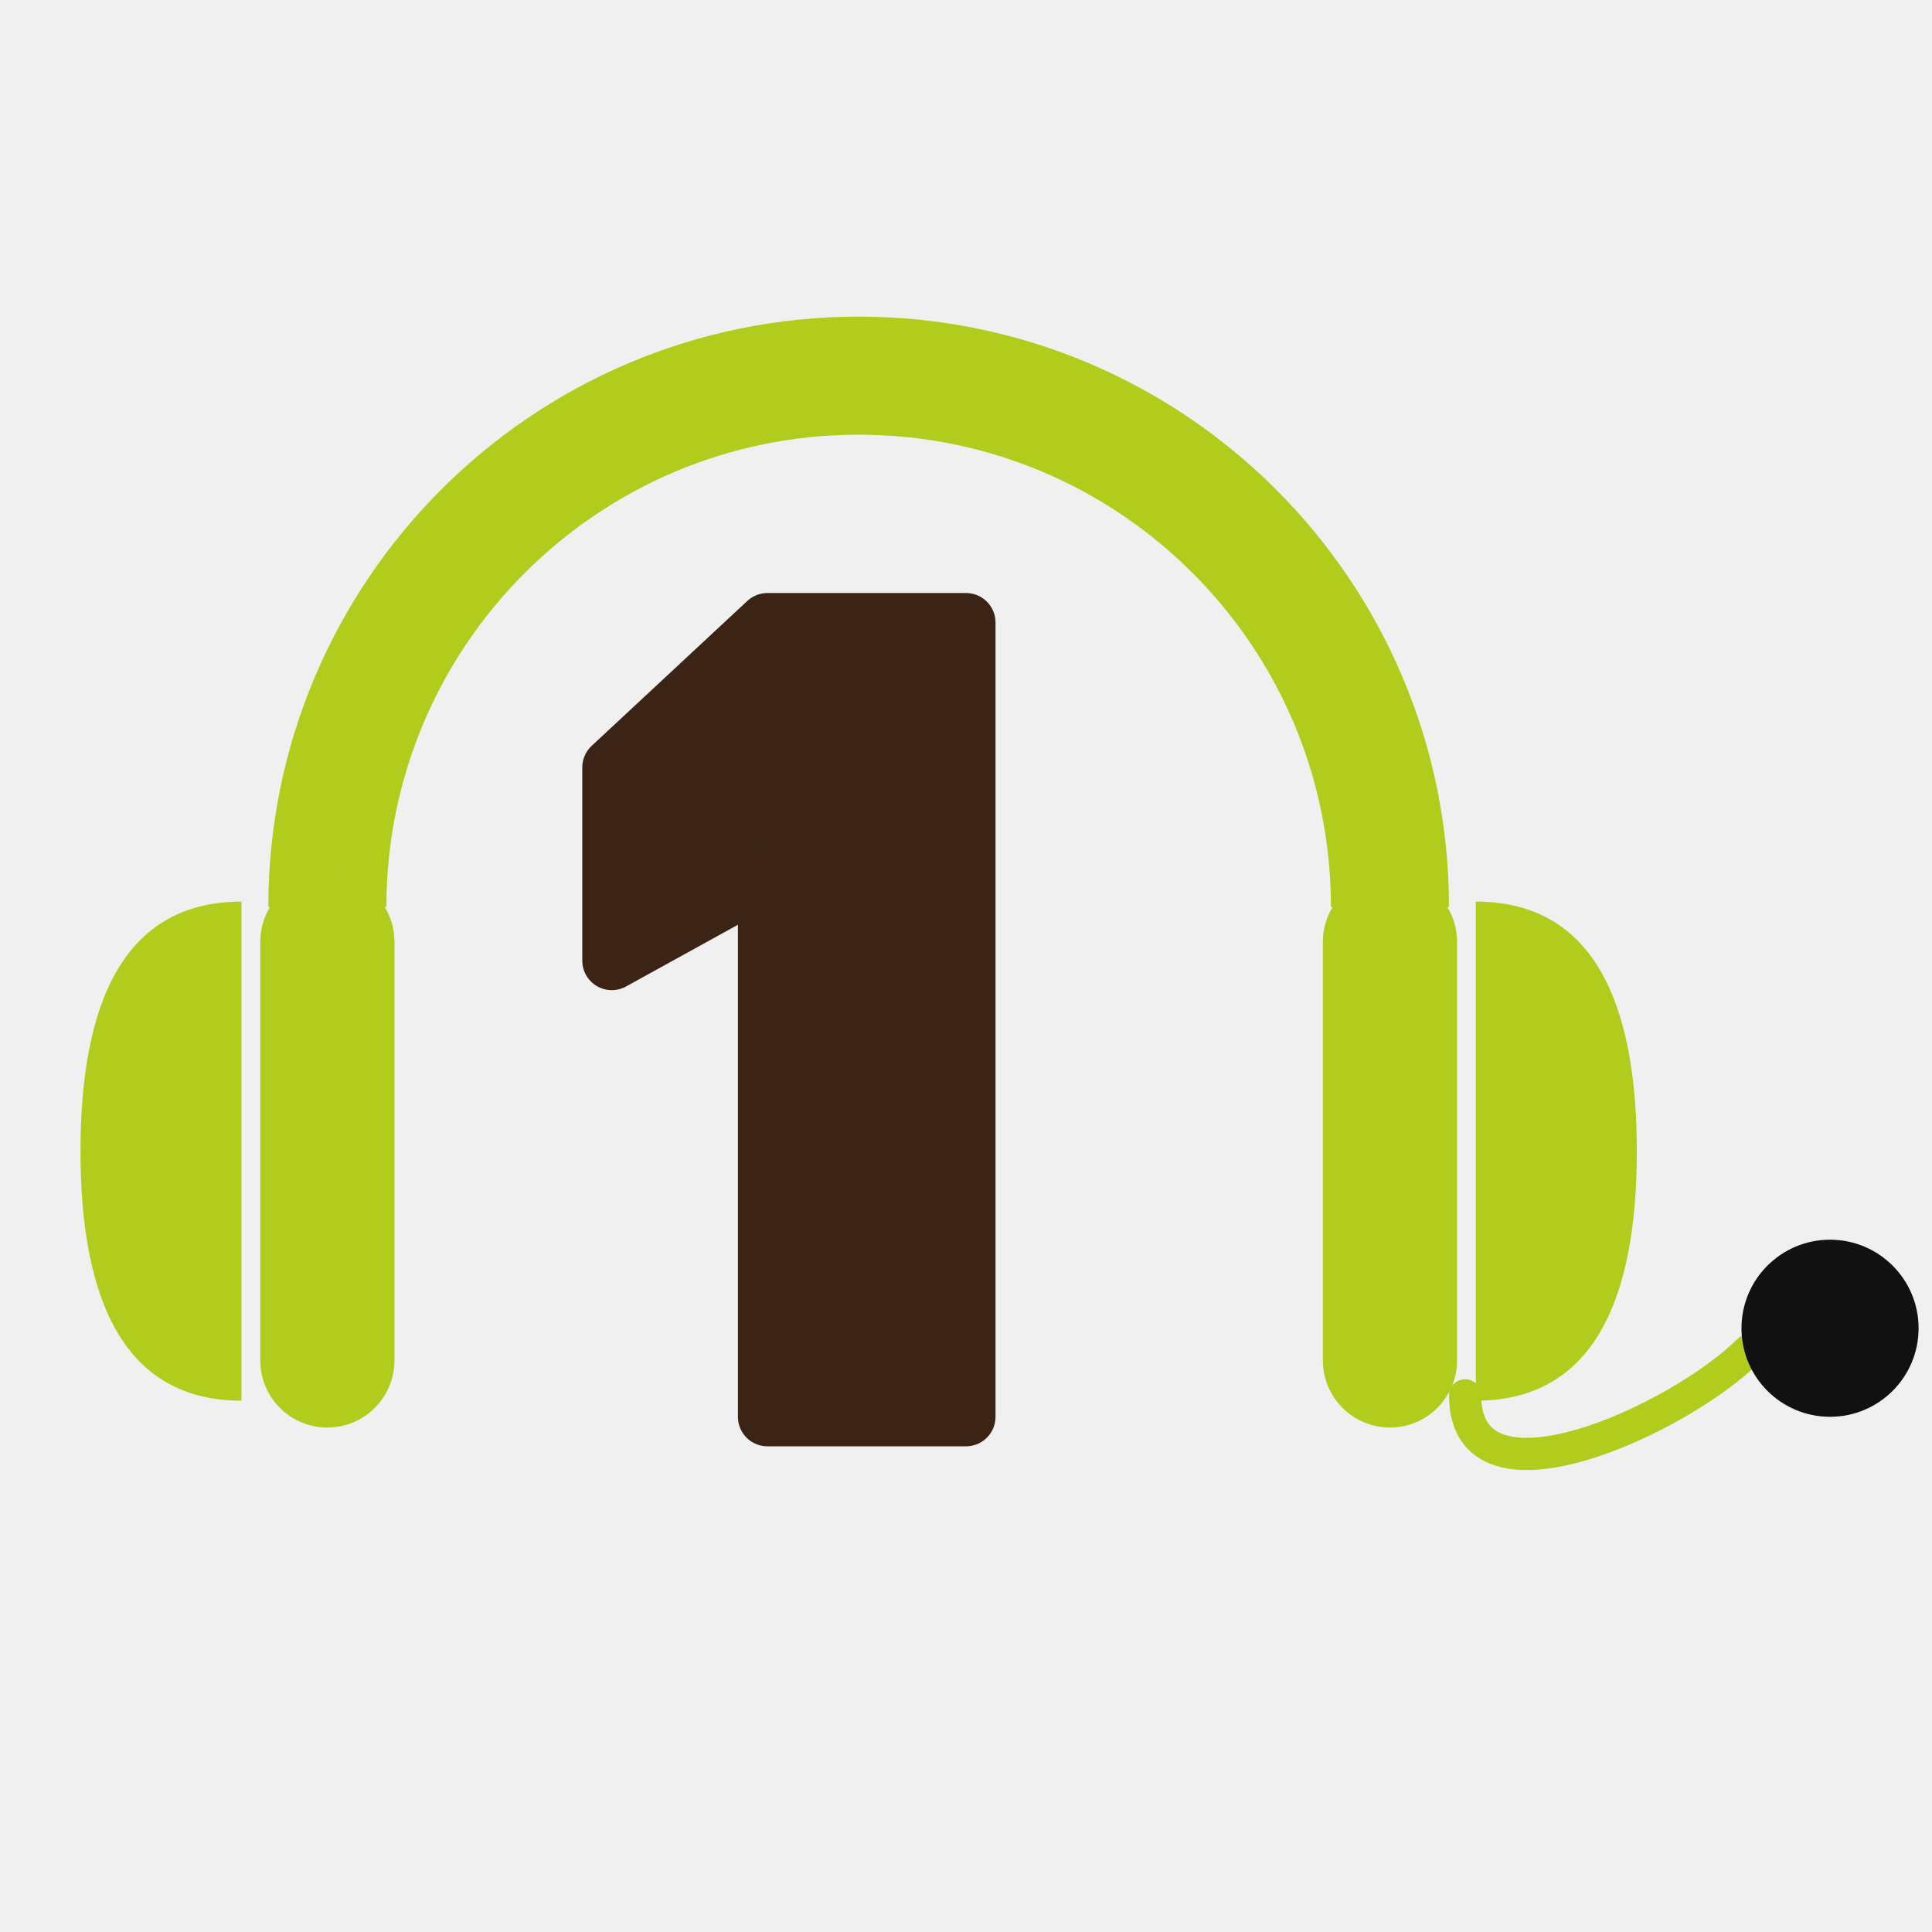
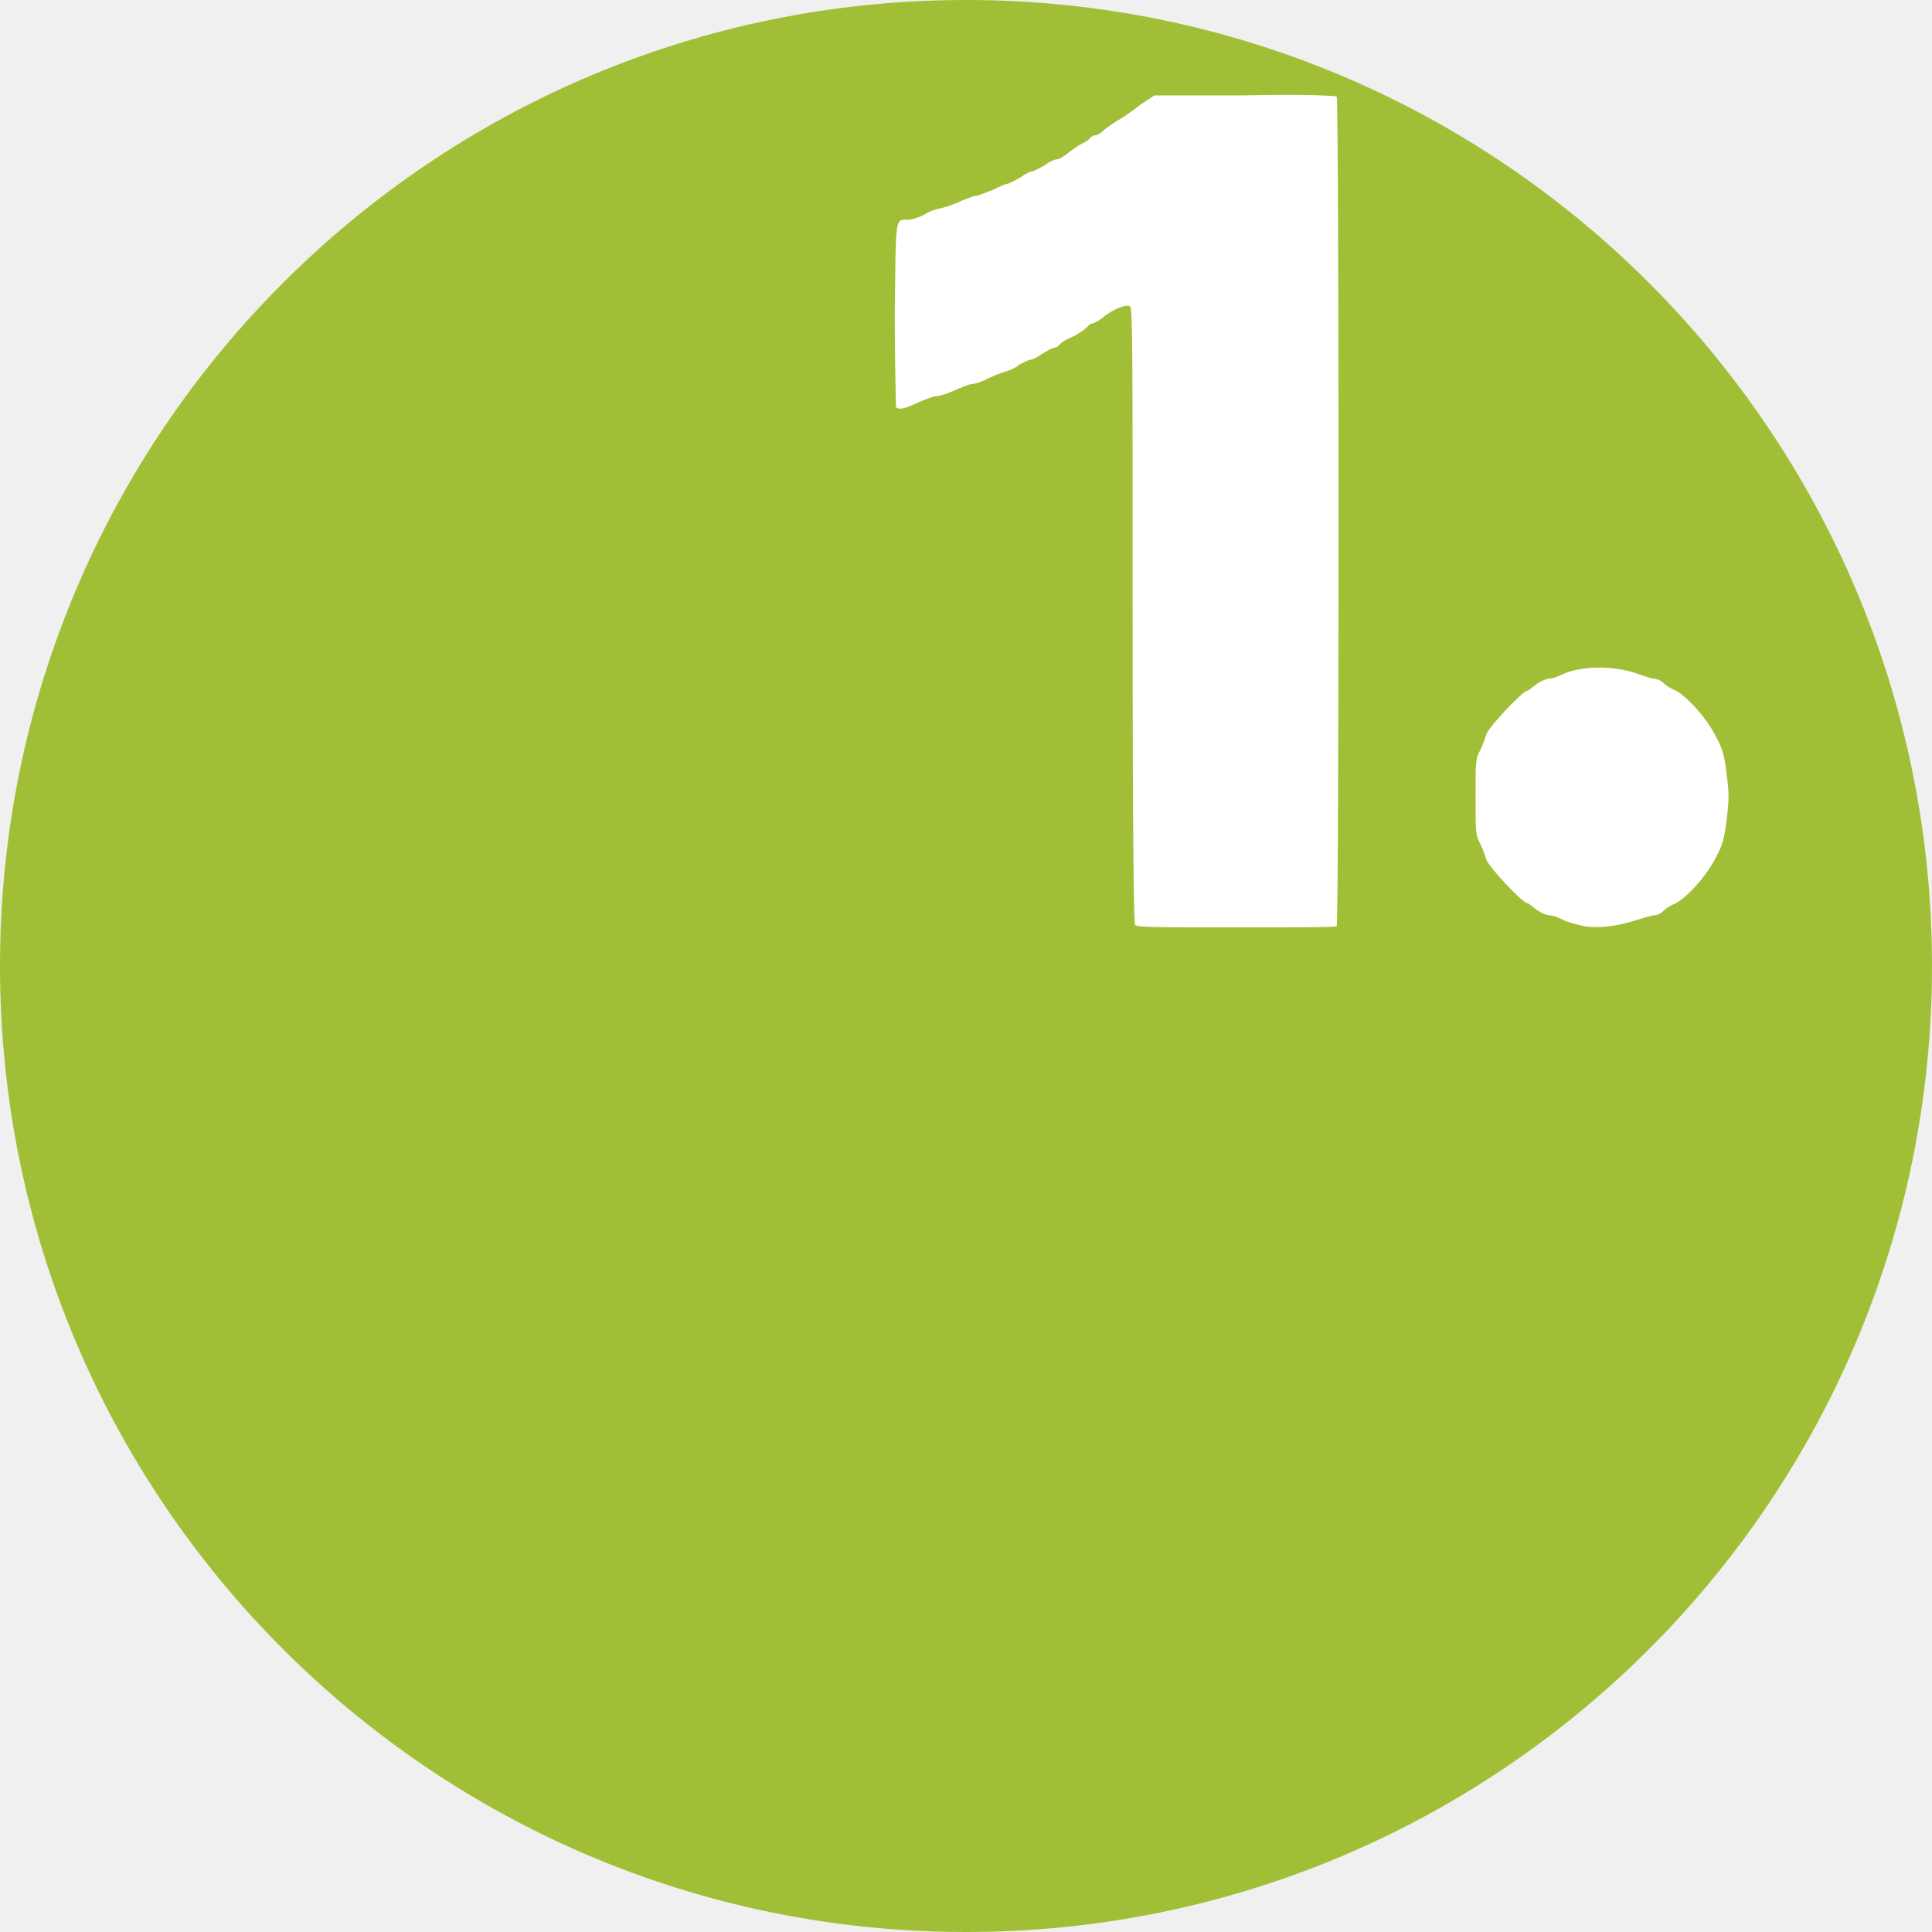
- <svg xmlns="http://www.w3.org/2000/svg" viewBox="10 -90 720 720" role="img" aria-label="1.Level Support">
-   <path d="M132,248 A198,198 0 0 1 528,248" fill="none" stroke="#B2CC1E" stroke-width="44" />
-   <rect x="107.0" y="236" width="50" height="206" rx="25" fill="#B2CC1E" />
-   <path d="M100.0,246 C56.0,246 40.0,284 40.0,339.0 C40.0,394 56.0,432 100.0,432 Z" fill="#B2CC1E" />
-   <rect x="503.0" y="236" width="50" height="206" rx="25" fill="#B2CC1E" />
-   <path d="M560.0,246 C604.0,246 620.0,284 620.0,339.0 C620.0,394 604.0,432 560.0,432 Z" fill="#B2CC1E" />
-   <polygon points="296,142 370,142 370,438 296,438 296,236 238,268 238,196" fill="#3B2416" stroke="#3B2416" stroke-width="22" stroke-linejoin="round" />
-   <path d="M556,430 C556,476 636,439 662,413" fill="none" stroke="#B2CC1E" stroke-width="12" stroke-linecap="round" />
-   <circle cx="692" cy="405" r="33" fill="#111111" />
+ <svg xmlns="http://www.w3.org/2000/svg" viewBox="0 0 160 160">
+   <circle cx="80" cy="80" r="80" fill="#A1BF36" />
+   <path fill="#fff" d="M94.0,76.6C93.9,76.4 93.8,69.8 93.8,51.0C93.8,29.6 93.8,25.5 93.6,25.4C93.3,25.1 92.0,25.7 91.2,26.4C90.9,26.6 90.6,26.8 90.4,26.8C90.3,26.8 90.1,27.0 89.9,27.2C89.7,27.4 89.2,27.7 88.8,27.9C88.3,28.1 87.8,28.4 87.7,28.6C87.6,28.7 87.4,28.8 87.3,28.8C87.1,28.8 86.7,29.1 86.3,29.3C85.9,29.6 85.5,29.8 85.3,29.8C85.2,29.8 84.8,30.0 84.4,30.2C84.1,30.5 83.5,30.7 83.2,30.8C82.8,30.9 82.1,31.2 81.7,31.4C81.3,31.6 80.8,31.8 80.5,31.8C80.3,31.8 79.6,32.1 79.1,32.3C78.5,32.6 77.8,32.8 77.6,32.8C77.3,32.8 76.6,33.1 76.1,33.3C75.1,33.8 74.4,34.0 74.2,33.7C74.2,33.6 74.1,30.1 74.1,26.0C74.2,17.8 74.1,18.2 75.2,18.2C75.5,18.2 76.1,18.0 76.5,17.8C76.9,17.5 77.6,17.3 78.1,17.2C78.5,17.1 79.3,16.8 79.7,16.6C80.2,16.4 80.7,16.2 80.9,16.2C81.1,16.2 81.7,15.9 82.3,15.7C82.8,15.4 83.4,15.2 83.5,15.2C83.6,15.2 84.1,14.9 84.5,14.7C84.9,14.4 85.3,14.2 85.5,14.2C85.6,14.2 86.1,13.9 86.5,13.7C86.9,13.4 87.3,13.2 87.5,13.2C87.7,13.2 88.0,13.0 88.3,12.8C88.5,12.6 89.1,12.2 89.4,12.0C89.8,11.8 90.2,11.6 90.3,11.4C90.4,11.3 90.6,11.2 90.7,11.2C90.9,11.2 91.2,11.0 91.5,10.7C91.8,10.5 92.3,10.1 92.7,9.9C93.0,9.7 93.8,9.2 94.4,8.7L95.6,7.9L103.1,7.9C107.2,7.8 110.6,7.9 110.7,8.0C110.9,8.1 110.9,76.4 110.7,76.7C110.7,76.8 107.4,76.8 102.4,76.8C95.7,76.8 94.2,76.8 94.0,76.6ZM131.2,76.7C130.7,76.6 129.9,76.4 129.5,76.2C129.1,76.0 128.6,75.8 128.3,75.8C128.1,75.8 127.6,75.6 127.2,75.3C126.9,75.1 126.6,74.8 126.5,74.8C126.1,74.8 123.3,71.8 123.1,71.2C123.0,70.9 122.8,70.3 122.6,69.9C122.2,69.2 122.2,68.9 122.2,66.0C122.2,63.1 122.2,62.8 122.6,62.1C122.8,61.7 123.0,61.1 123.1,60.8C123.3,60.2 126.1,57.2 126.5,57.2C126.6,57.2 126.9,56.9 127.2,56.7C127.6,56.4 128.1,56.2 128.3,56.2C128.6,56.2 129.1,56.0 129.5,55.8C131.1,55.1 133.9,55.1 135.9,55.9C136.3,56.0 136.7,56.2 136.9,56.2C137.1,56.2 137.5,56.3 137.8,56.6C138.0,56.8 138.5,57.1 138.8,57.2C139.7,57.7 141.2,59.3 142.0,60.8C142.7,62.1 142.8,62.5 143.0,64.2C143.2,65.7 143.2,66.3 143.0,67.8C142.8,69.5 142.7,69.9 142.0,71.2C141.2,72.7 139.7,74.3 138.8,74.8C138.5,74.9 138.0,75.2 137.8,75.4C137.5,75.7 137.2,75.8 137.0,75.8C136.8,75.8 136.2,76.0 135.5,76.2C134.0,76.7 132.4,76.9 131.2,76.7Z" />
</svg>
